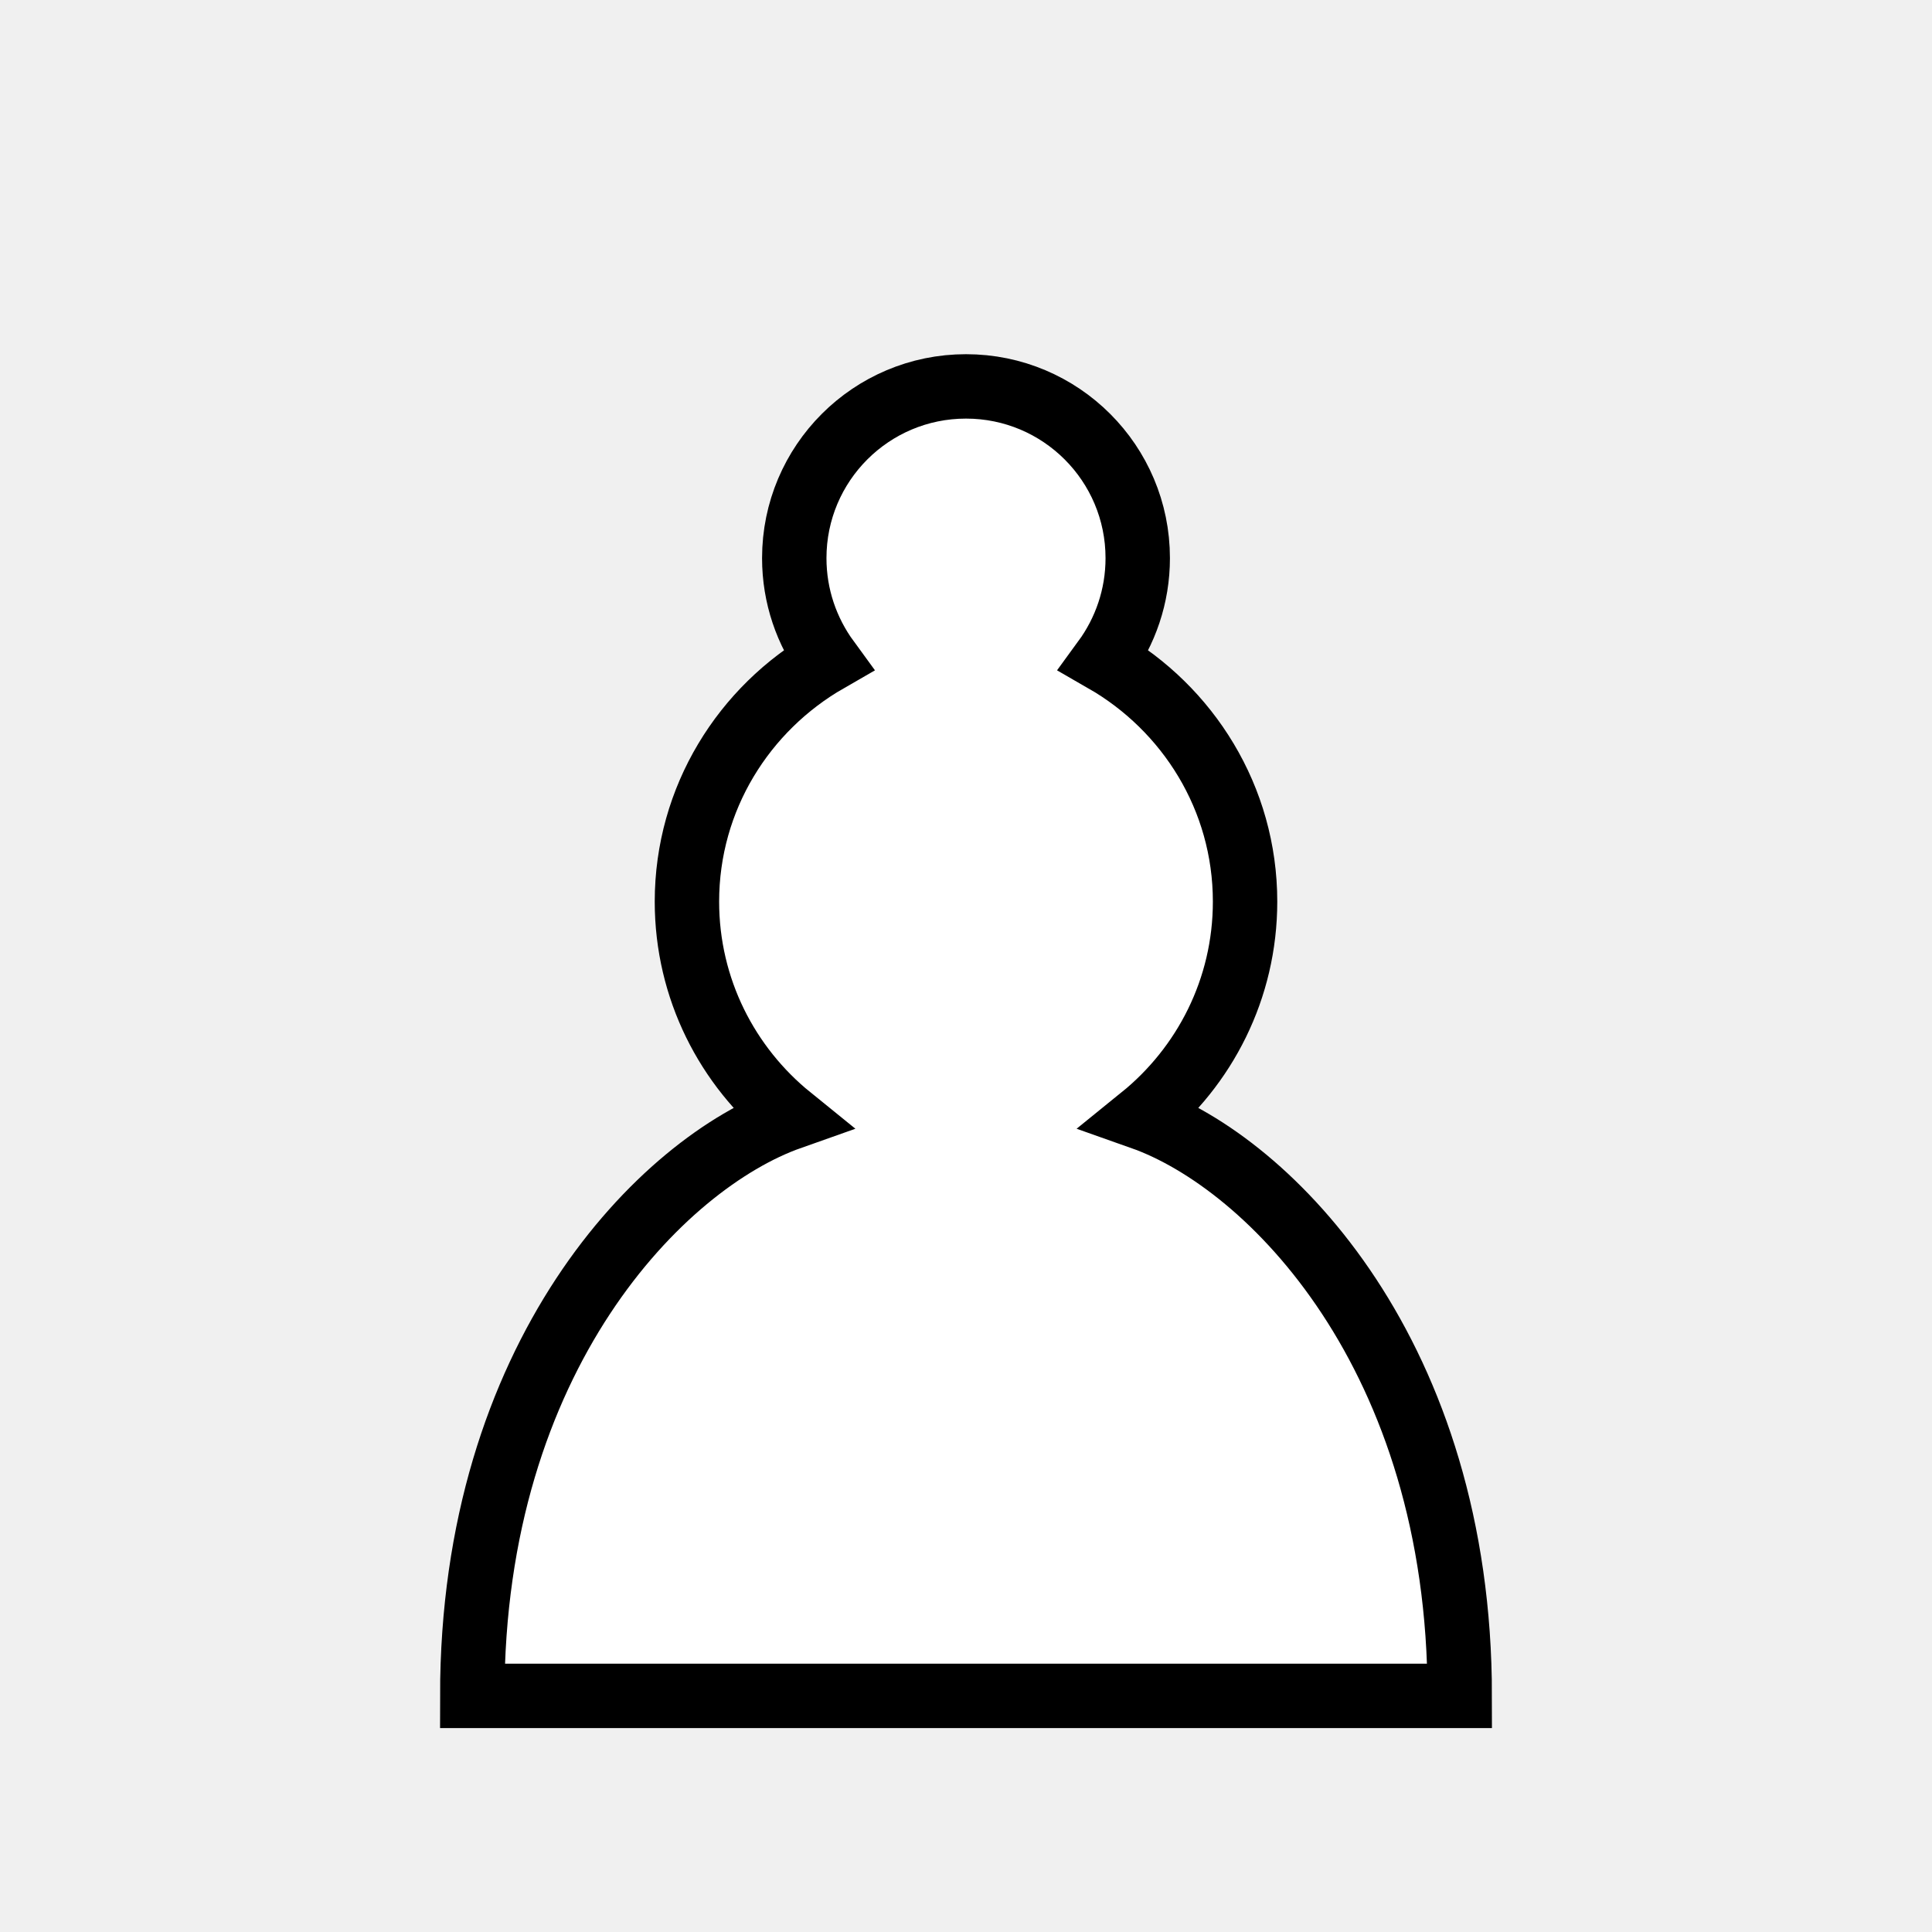
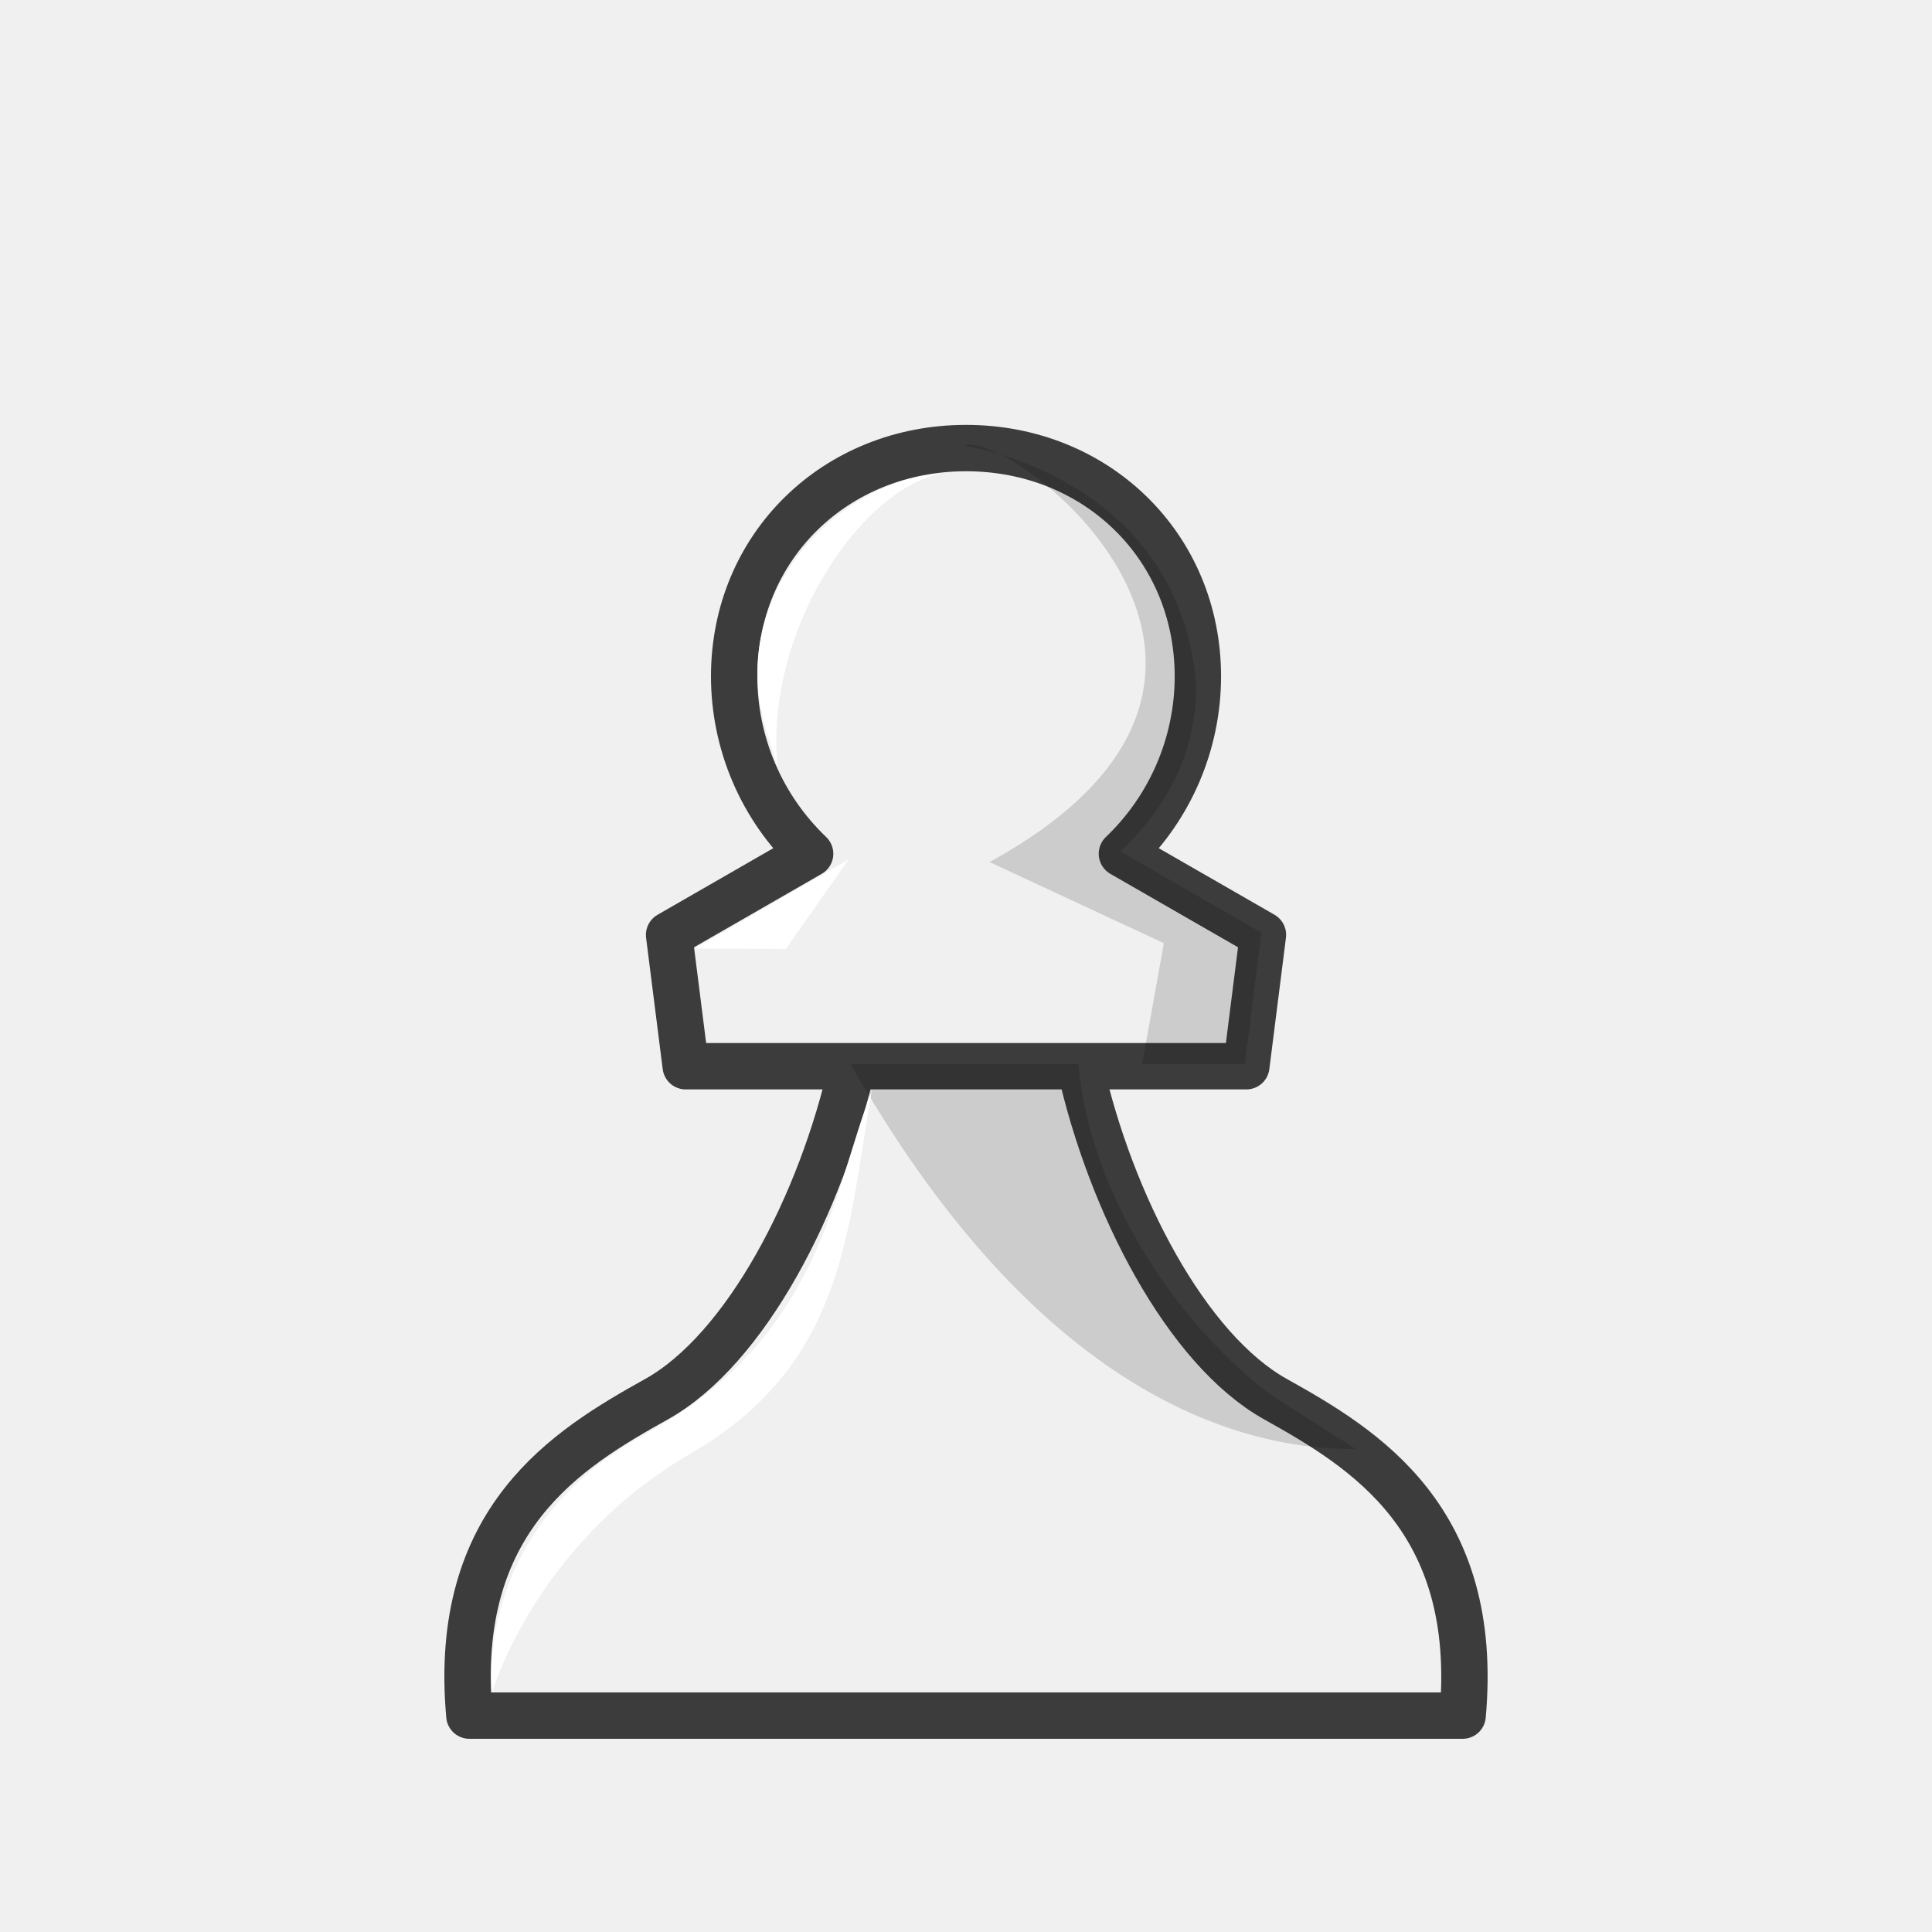
- <svg xmlns="http://www.w3.org/2000/svg" width="45" height="45">
-   <path d="M22.5 9c-2.21 0-4 1.79-4 4 0 .89.29 1.71.78 2.38C17.33 16.5 16 18.59 16 21c0 2.03.94 3.84 2.41 5.03-3 1.06-7.41 5.55-7.41 13.47h23c0-7.92-4.41-12.41-7.41-13.47 1.47-1.19 2.41-3 2.41-5.03 0-2.41-1.33-4.5-3.28-5.62.49-.67.78-1.49.78-2.38 0-2.21-1.79-4-4-4z" fill="#fff" stroke="#000" stroke-width="1.5" stroke-linecap="round" />
+ <svg xmlns="http://www.w3.org/2000/svg" style="color-scheme:light only" fill-rule="evenodd" clip-rule="evenodd" image-rendering="optimizeQuality" shape-rendering="geometricPrecision" text-rendering="geometricPrecision" viewBox="0 0 50 50">
+   <path fill="#f0f0f0" stroke="#3c3c3c" stroke-linejoin="round" stroke-width="1.2" d="M21.503 27.594h6.994M19 17.508a6.35 6.35 0 0 0 1.966 4.587l-3.65 2.1.43 3.399h4.306c-.794 3.559-2.755 7.33-5.062 8.617s-5.3 3.097-4.843 8.189h25.706c.457-5.092-2.535-6.902-4.842-8.189-2.307-1.286-4.268-5.058-5.062-8.617h4.306l.43-3.4-3.65-2.099a6.352 6.352 0 0 0 1.966-4.587c0-3.367-2.628-5.912-6-5.912-3.373 0-6.002 2.545-6.001 5.912z" />
+   <path d="M24.962 11.537c1.17-.459 9.527 5.906.647 10.773l4.512 2.1-.562 3.125h2.659l.428-3.399-3.65-2.1c1.253-1.2 1.962-2.58 1.964-4.312-.468-5.416-5.998-6.186-5.998-6.186zm-2.949 15.998c4.503 7.934 9.47 9.994 13.074 9.965l-2.115-1.347c-2.075-1.49-4.732-4.858-5.062-8.618z" opacity=".15" />
+   <path fill="#fff" d="m21.983 22.213-1.647 2.347-2.356-.014 4.013-2.324zm2.324-9.946c-2.542.138-5.73 3.173-4.385 6.918l.199.643c-.33-3.489 2.127-7.116 4.186-7.561m-6.444 25.358c-3.984 2.305-5.117 6.14-5.117 6.14-.01 0-.548-4.175 3.956-6.654s4.822-6.15 5.86-8.893c-.636 3.704-.715 7.102-4.699 9.407" />
</svg>
